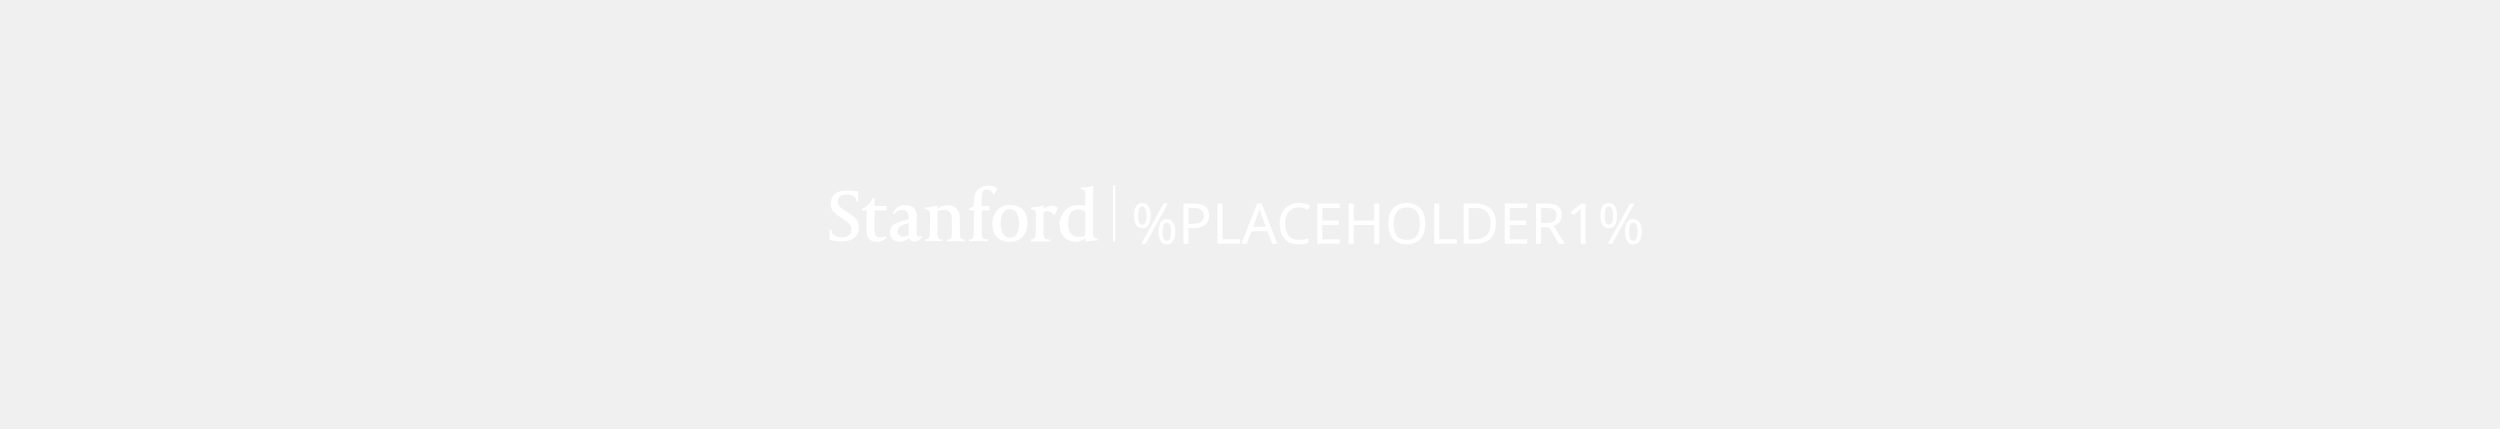
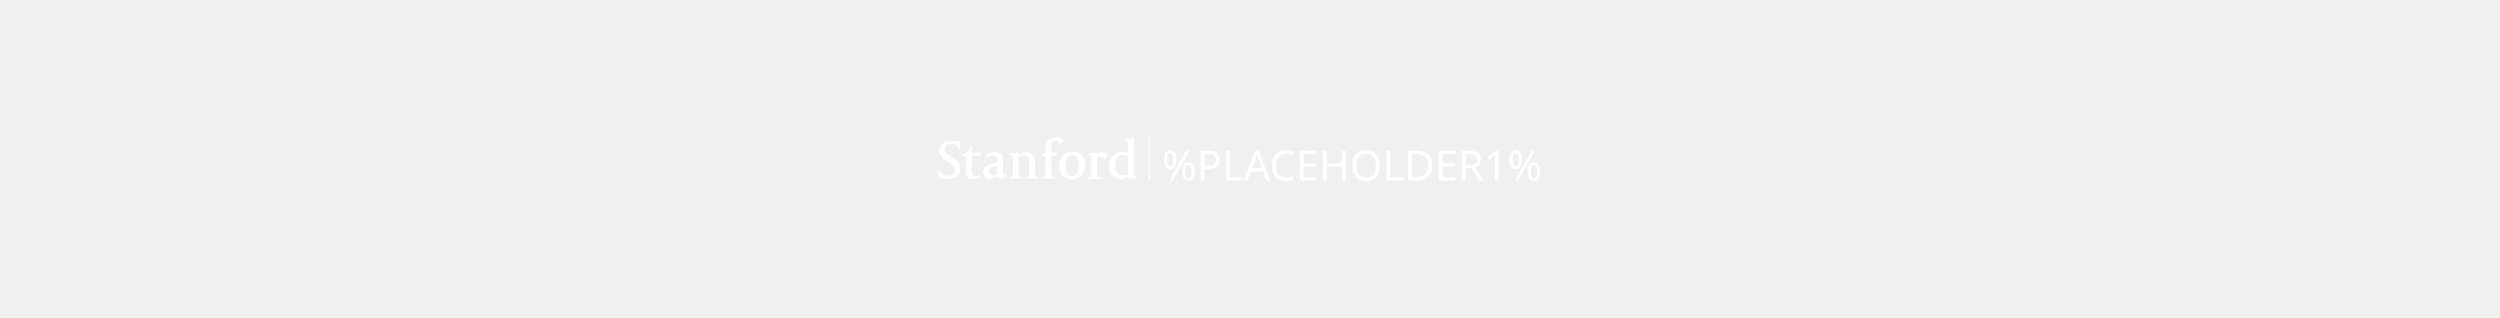
- <svg xmlns="http://www.w3.org/2000/svg" width="800px" height="137px" viewBox="0 0 450 137" version="1.1">
+ <svg xmlns="http://www.w3.org/2000/svg" width="1080px" height="137px" viewBox="0 0 450 137" version="1.1">
  <g id="stanford-line1-1" stroke="none" stroke-width="1" fill="none" fill-rule="evenodd">
    <g>
      <rect id="Rectangle" x="0" y="0" width="450" height="137" />
      <g id="SU_units_1Ln" transform="translate(90, 59)">
        <line x1="91.52" y1="18.29" x2="91.52" y2="0.29" id="Path" stroke="#FFFFFF" stroke-width="0.72" />
        <path d="M25.79,12.35 C24.932,12.585 24.099,12.899 23.3,13.29 C22.649,13.639 22.259,14.333 22.3,15.07 C22.253,15.529 22.419,15.984 22.751,16.304 C23.083,16.624 23.543,16.774 24,16.71 C24.637,16.72 25.261,16.535 25.79,16.18 L25.79,12.35 L25.79,12.35 Z M23.08,18.35 C20.01,18.35 19.78,16.02 19.78,15.35 C19.726,13.97 20.622,12.731 21.95,12.35 C23.95,11.61 24.4,11.52 25.79,11.09 L25.79,10.73 C25.828,10.305 25.781,9.876 25.65,9.47 C25.336,8.616 24.485,8.082 23.58,8.17 C22.701,8.149 21.877,8.599 21.42,9.35 L21.3,9.58 L20.73,9.24 L20.79,9.07 C21.394,7.522 22.944,6.554 24.6,6.69 C25.836,6.522 27.068,7.02 27.84,8 C28.266,8.914 28.442,9.925 28.35,10.93 C28.35,11.93 28.35,12.99 28.3,13.86 C28.3,14.46 28.3,14.98 28.3,15.3 C28.3,16.1 28.42,16.72 29.09,16.72 C29.222,16.727 29.353,16.688 29.46,16.61 L29.64,16.45 L30.01,16.87 L29.89,17.03 C29.403,17.796 28.567,18.268 27.66,18.29 C26.886,18.368 26.163,17.892 25.93,17.15 C25.19,17.917 24.165,18.341 23.1,18.32 L23.08,18.35 Z" id="Shape" fill="#FFFFFF" fill-rule="nonzero" />
        <path d="M4.36,18.27 C3.095,18.301 1.834,18.118 0.63,17.73 L0.46,17.73 L0.46,16.91 C0.46,15.81 0.46,15.38 0.46,15.04 L0.46,14.47 L1.12,14.47 L1.12,14.71 C1.132,15.208 1.312,15.687 1.63,16.07 C2.359,16.678 3.291,16.989 4.24,16.94 C6.4,16.94 7.4,16.13 7.4,14.38 C7.4,12.88 6.47,12.25 5.19,11.38 L4.99,11.24 L3.64,10.34 C1.76,9.09 0.8,8.09 0.8,6.1 C0.8,5.1 1.17,1.95 5.91,1.95 C7.082,1.948 8.252,2.035 9.41,2.21 L9.62,2.21 L9.62,2.41 C9.62,2.41 9.62,3.03 9.62,3.7 C9.62,4.37 9.62,4.7 9.62,5.16 L9.62,5.52 L9,5.52 L9,5.3 C8.998,4.79 8.801,4.3 8.45,3.93 C7.712,3.417 6.816,3.179 5.92,3.26 C3.41,3.26 3.12,4.55 3.12,5.52 C3.12,6.85 3.8,7.3 5.29,8.29 L7,9.42 C8.46,10.42 9.83,11.31 9.83,13.73 C9.83,17.83 6.01,18.27 4.37,18.27 L4.36,18.27 Z" id="Path" fill="#FFFFFF" fill-rule="nonzero" />
        <path d="M15.58,18.34 C13.83,18.34 12.87,17.71 12.44,16.34 C12.287,15.583 12.227,14.811 12.26,14.04 C12.26,12.23 12.26,10.78 12.26,9.1 L12.26,8.31 L10.81,8.31 L10.81,7.87 L10.96,7.81 C11.416,7.639 11.841,7.396 12.22,7.09 C12.974,6.446 13.604,5.67 14.08,4.8 L14.33,4.37 L14.82,4.37 L14.82,6.91 L18.67,6.91 L18.67,8.31 L14.82,8.31 L14.82,14.25 C14.82,16.02 15.15,17.03 16.82,17.03 C17.299,17.025 17.772,16.923 18.21,16.73 L18.44,16.61 L18.64,17.07 L18.54,17.18 C17.77,18.007 16.667,18.441 15.54,18.36 L15.58,18.34 Z" id="Path" fill="#FFFFFF" fill-rule="nonzero" />
        <path d="M31,18.2 L31,17.66 L31.22,17.66 C31.599,17.637 31.956,17.473 32.22,17.2 C32.57,16.81 32.59,15.84 32.59,13.92 L32.59,10.69 C32.689,9.92 32.614,9.137 32.37,8.4 C32.103,8.14 31.742,8 31.37,8.01 L31.28,8.01 L31,8 L31,7.36 L31.26,7.36 L31.43,7.36 C32.101,7.348 32.771,7.277 33.43,7.15 C33.851,7.084 34.257,6.945 34.63,6.74 L34.75,6.74 L34.98,6.87 L34.98,7.76 C35.929,7.064 37.073,6.686 38.25,6.68 C40.25,6.68 41.62,7.68 42,9.36 C42.108,10.021 42.158,10.69 42.15,11.36 L42.15,14.66 C42.15,16.52 42.22,17.05 42.57,17.38 C42.827,17.567 43.133,17.675 43.45,17.69 L43.67,17.69 L43.67,18.22 L43.11,18.22 C42.3,18.22 41.6,18.14 40.87,18.14 C40.14,18.14 39.31,18.14 38.3,18.23 L38.04,18.23 L38.04,17.7 L38.24,17.7 C38.586,17.668 38.914,17.532 39.18,17.31 C39.55,16.94 39.56,16.08 39.59,15.31 C39.59,15.19 39.59,15.06 39.59,14.92 C39.59,14.5 39.59,13.61 39.59,12.92 C39.605,12.059 39.575,11.198 39.5,10.34 C39.508,9.723 39.248,9.133 38.788,8.723 C38.327,8.313 37.712,8.122 37.1,8.2 C36.365,8.18 35.637,8.341 34.98,8.67 L34.98,14.61 C34.98,16.47 35.06,17 35.41,17.33 C35.663,17.517 35.966,17.625 36.28,17.64 L36.5,17.64 L36.5,18.17 L35.9,18.17 C35.12,18.17 34.44,18.1 33.73,18.1 C33.02,18.1 32.14,18.1 31.13,18.19 L30.88,18.19 L31,18.2 Z" id="Path" fill="#FFFFFF" fill-rule="nonzero" />
        <path d="M45.05,18.2 L45.05,17.65 L45.27,17.65 C45.649,17.625 46.005,17.461 46.27,17.19 C46.62,16.8 46.63,15.84 46.63,13.92 L46.63,8.31 L45.17,8.31 L45.17,7.68 L45.32,7.62 C45.791,7.45 46.235,7.214 46.64,6.92 C46.628,5.917 46.685,4.915 46.81,3.92 C47.26,1.59 48.81,0.41 51.35,0.41 C52.339,0.39 53.308,0.692 54.11,1.27 L54.19,1.34 L54.19,1.58 L53.07,3.14 L52.8,3.14 L52.74,3 C52.469,2.182 51.691,1.64 50.83,1.67 C50.414,1.657 50.007,1.8 49.69,2.07 C49.2,2.56 49.12,3.29 49.12,4.73 L49.12,6.91 L51.64,6.91 L51.64,8.31 L49.16,8.31 L49.16,14.58 C49.062,15.425 49.148,16.281 49.41,17.09 C49.72,17.57 50.68,17.6 50.97,17.6 L51.2,17.6 L51.2,18.21 L50.95,18.21 C49.71,18.15 48.78,18.12 48.12,18.12 C47.28,18.12 46.32,18.12 45.31,18.21 L45.05,18.21 L45.05,18.2 Z" id="Path" fill="#FFFFFF" fill-rule="nonzero" />
        <path d="M58.19,7.89 C57.613,7.862 57.045,8.043 56.59,8.4 C55.68,9.16 55.23,10.55 55.23,12.52 C55.23,13.28 55.37,17.08 58.15,17.08 C58.727,17.108 59.295,16.927 59.75,16.57 C60.66,15.81 61.12,14.42 61.12,12.45 C61.12,11.69 60.97,7.89 58.19,7.89 L58.19,7.89 Z M58.05,18.39 C54.6,18.39 52.54,16.24 52.54,12.64 C52.54,9.85 54.05,6.58 58.29,6.58 C61.74,6.58 63.8,8.73 63.8,12.33 C63.8,15.13 62.29,18.39 58.05,18.39 Z" id="Shape" fill="#FFFFFF" fill-rule="nonzero" />
        <path d="M64.89,18.2 L64.89,17.63 L65.11,17.63 C65.49,17.603 65.847,17.436 66.11,17.16 C66.46,16.77 66.48,15.84 66.48,13.92 L66.48,10.69 C66.579,9.92 66.504,9.137 66.26,8.4 C65.996,8.136 65.633,7.995 65.26,8.01 L65.17,8.01 L64.95,8.01 L64.95,7.33 L65.38,7.33 C66.052,7.313 66.721,7.239 67.38,7.11 C67.794,7.05 68.2,6.943 68.59,6.79 L68.72,6.73 L68.92,6.84 L68.92,7.84 C69.628,7.182 70.563,6.824 71.53,6.84 C72.22,6.805 72.898,7.03 73.43,7.47 L73.5,7.54 L73.5,7.89 L72.5,9.64 L72.04,9.64 L71.97,9.53 C71.575,8.918 70.877,8.569 70.15,8.62 C69.713,8.612 69.284,8.737 68.92,8.98 L68.92,14.67 C68.827,15.508 68.908,16.356 69.16,17.16 C69.48,17.63 70.44,17.67 70.72,17.67 L71,17.67 L71,18.3 L70.75,18.3 C69.51,18.24 68.58,18.21 67.91,18.21 C67.07,18.21 66.12,18.21 65.11,18.3 L64.85,18.3 L64.89,18.2 Z" id="Path" fill="#FFFFFF" fill-rule="nonzero" />
        <path d="M80.05,8 C77.84,8 76.77,9.51 76.77,12.61 C76.77,13.87 77.13,16.79 80.41,16.79 L80.51,16.79 C81.137,16.8 81.755,16.641 82.3,16.33 L82.3,8.76 C81.679,8.221 80.871,7.948 80.05,8 L80.05,8 Z M82.65,18.4 L82.35,18.29 L82.35,17.29 C81.437,17.973 80.33,18.344 79.19,18.35 C76.09,18.35 74.09,16.2 74.09,12.87 C74.082,11.838 74.29,10.817 74.7,9.87 C75.675,7.799 77.804,6.523 80.09,6.64 C80.832,6.636 81.573,6.71 82.3,6.86 L82.3,4.45 C82.393,3.624 82.318,2.787 82.08,1.99 C81.818,1.722 81.454,1.58 81.08,1.6 L81,1.6 L80.79,1.6 L80.79,1.09 L81.03,1.09 C81.842,1.026 82.649,0.919 83.45,0.77 C83.829,0.716 84.204,0.632 84.57,0.52 L84.68,0.52 L84.88,0.64 L84.88,0.75 C84.8,1.68 84.79,3.67 84.79,5.16 L84.79,14.38 C84.698,15.22 84.773,16.069 85.01,16.88 C85.268,17.155 85.633,17.305 86.01,17.29 L86.32,17.29 L86.32,17.9 L86.08,17.9 C85.346,17.931 84.615,18.008 83.89,18.13 C83.499,18.177 83.113,18.264 82.74,18.39 L82.63,18.39 L82.65,18.4 Z" id="Shape" fill="#FFFFFF" fill-rule="nonzero" />
        <g id="%PLACEHOLDER1%" transform="translate(97, 1)" fill="#FFFFFF" fill-rule="nonzero" font-family="SourceSansPro-Semibold, Source Sans Pro" font-size="18" font-weight="500">
          <g id="Group">
            <text id="%PLACEHOLDER1%">
              <tspan x="0" y="18">%PLACEHOLDER1%</tspan>
            </text>
          </g>
        </g>
      </g>
    </g>
  </g>
</svg>
